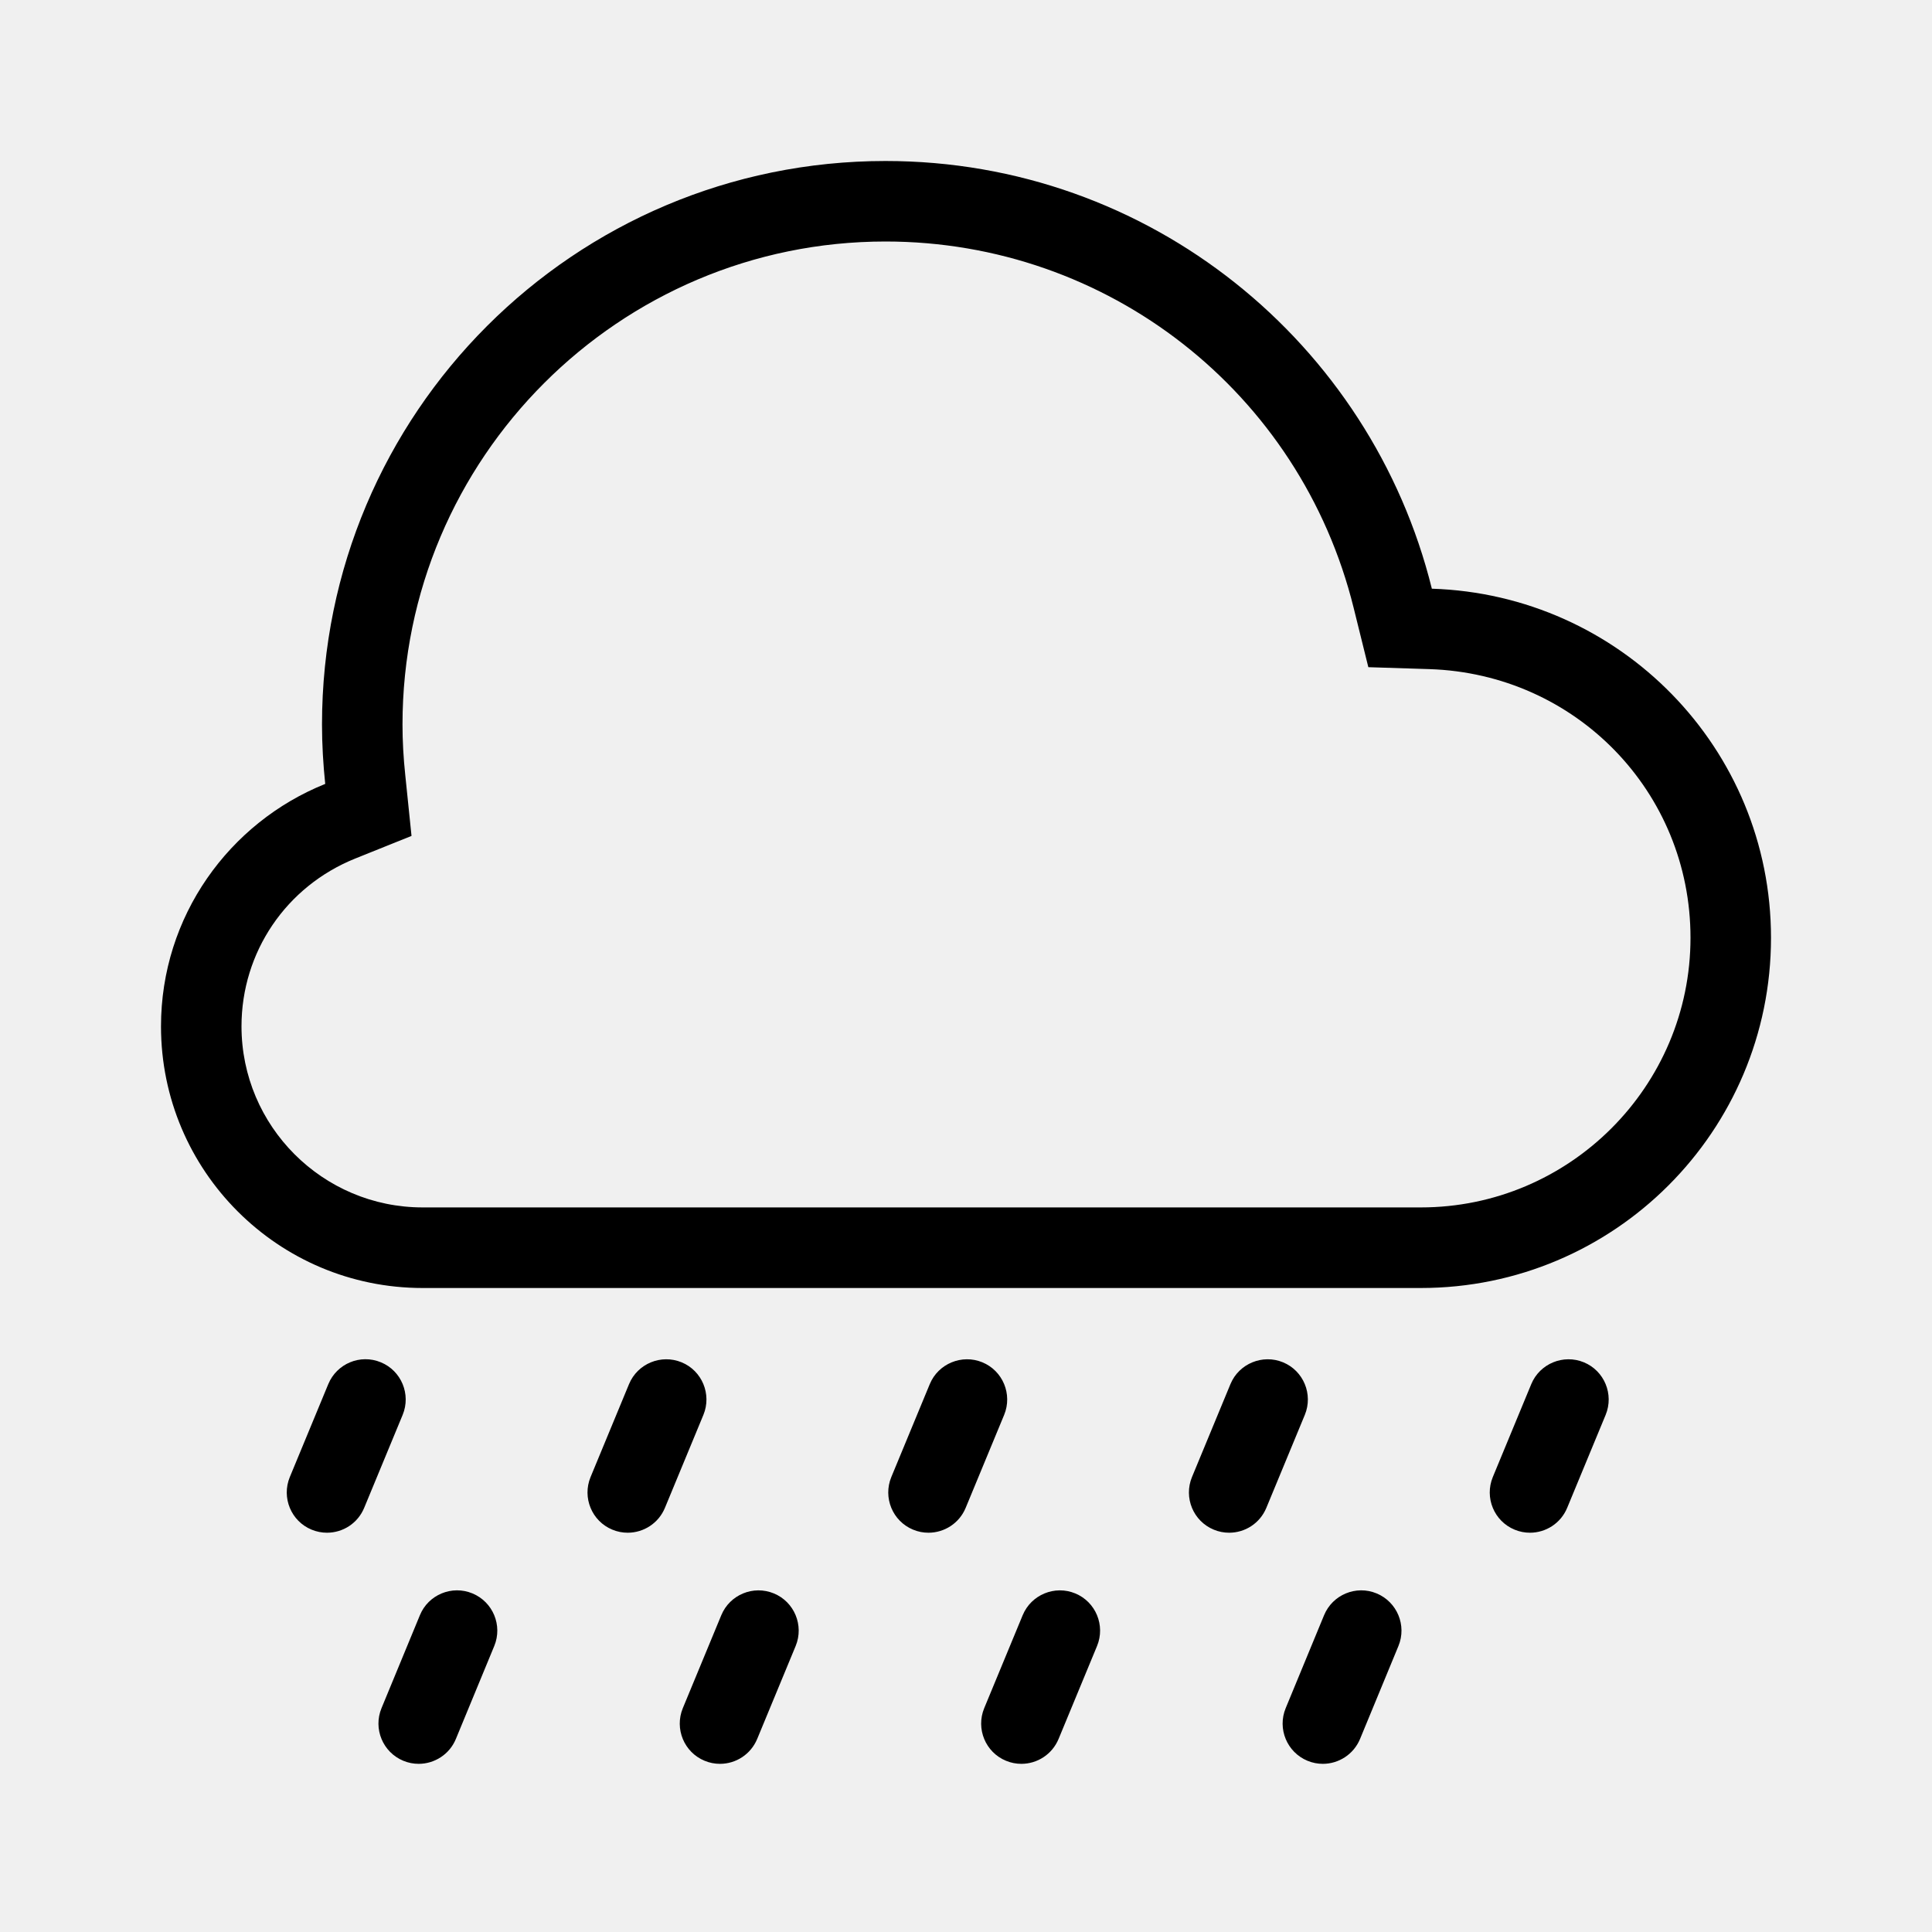
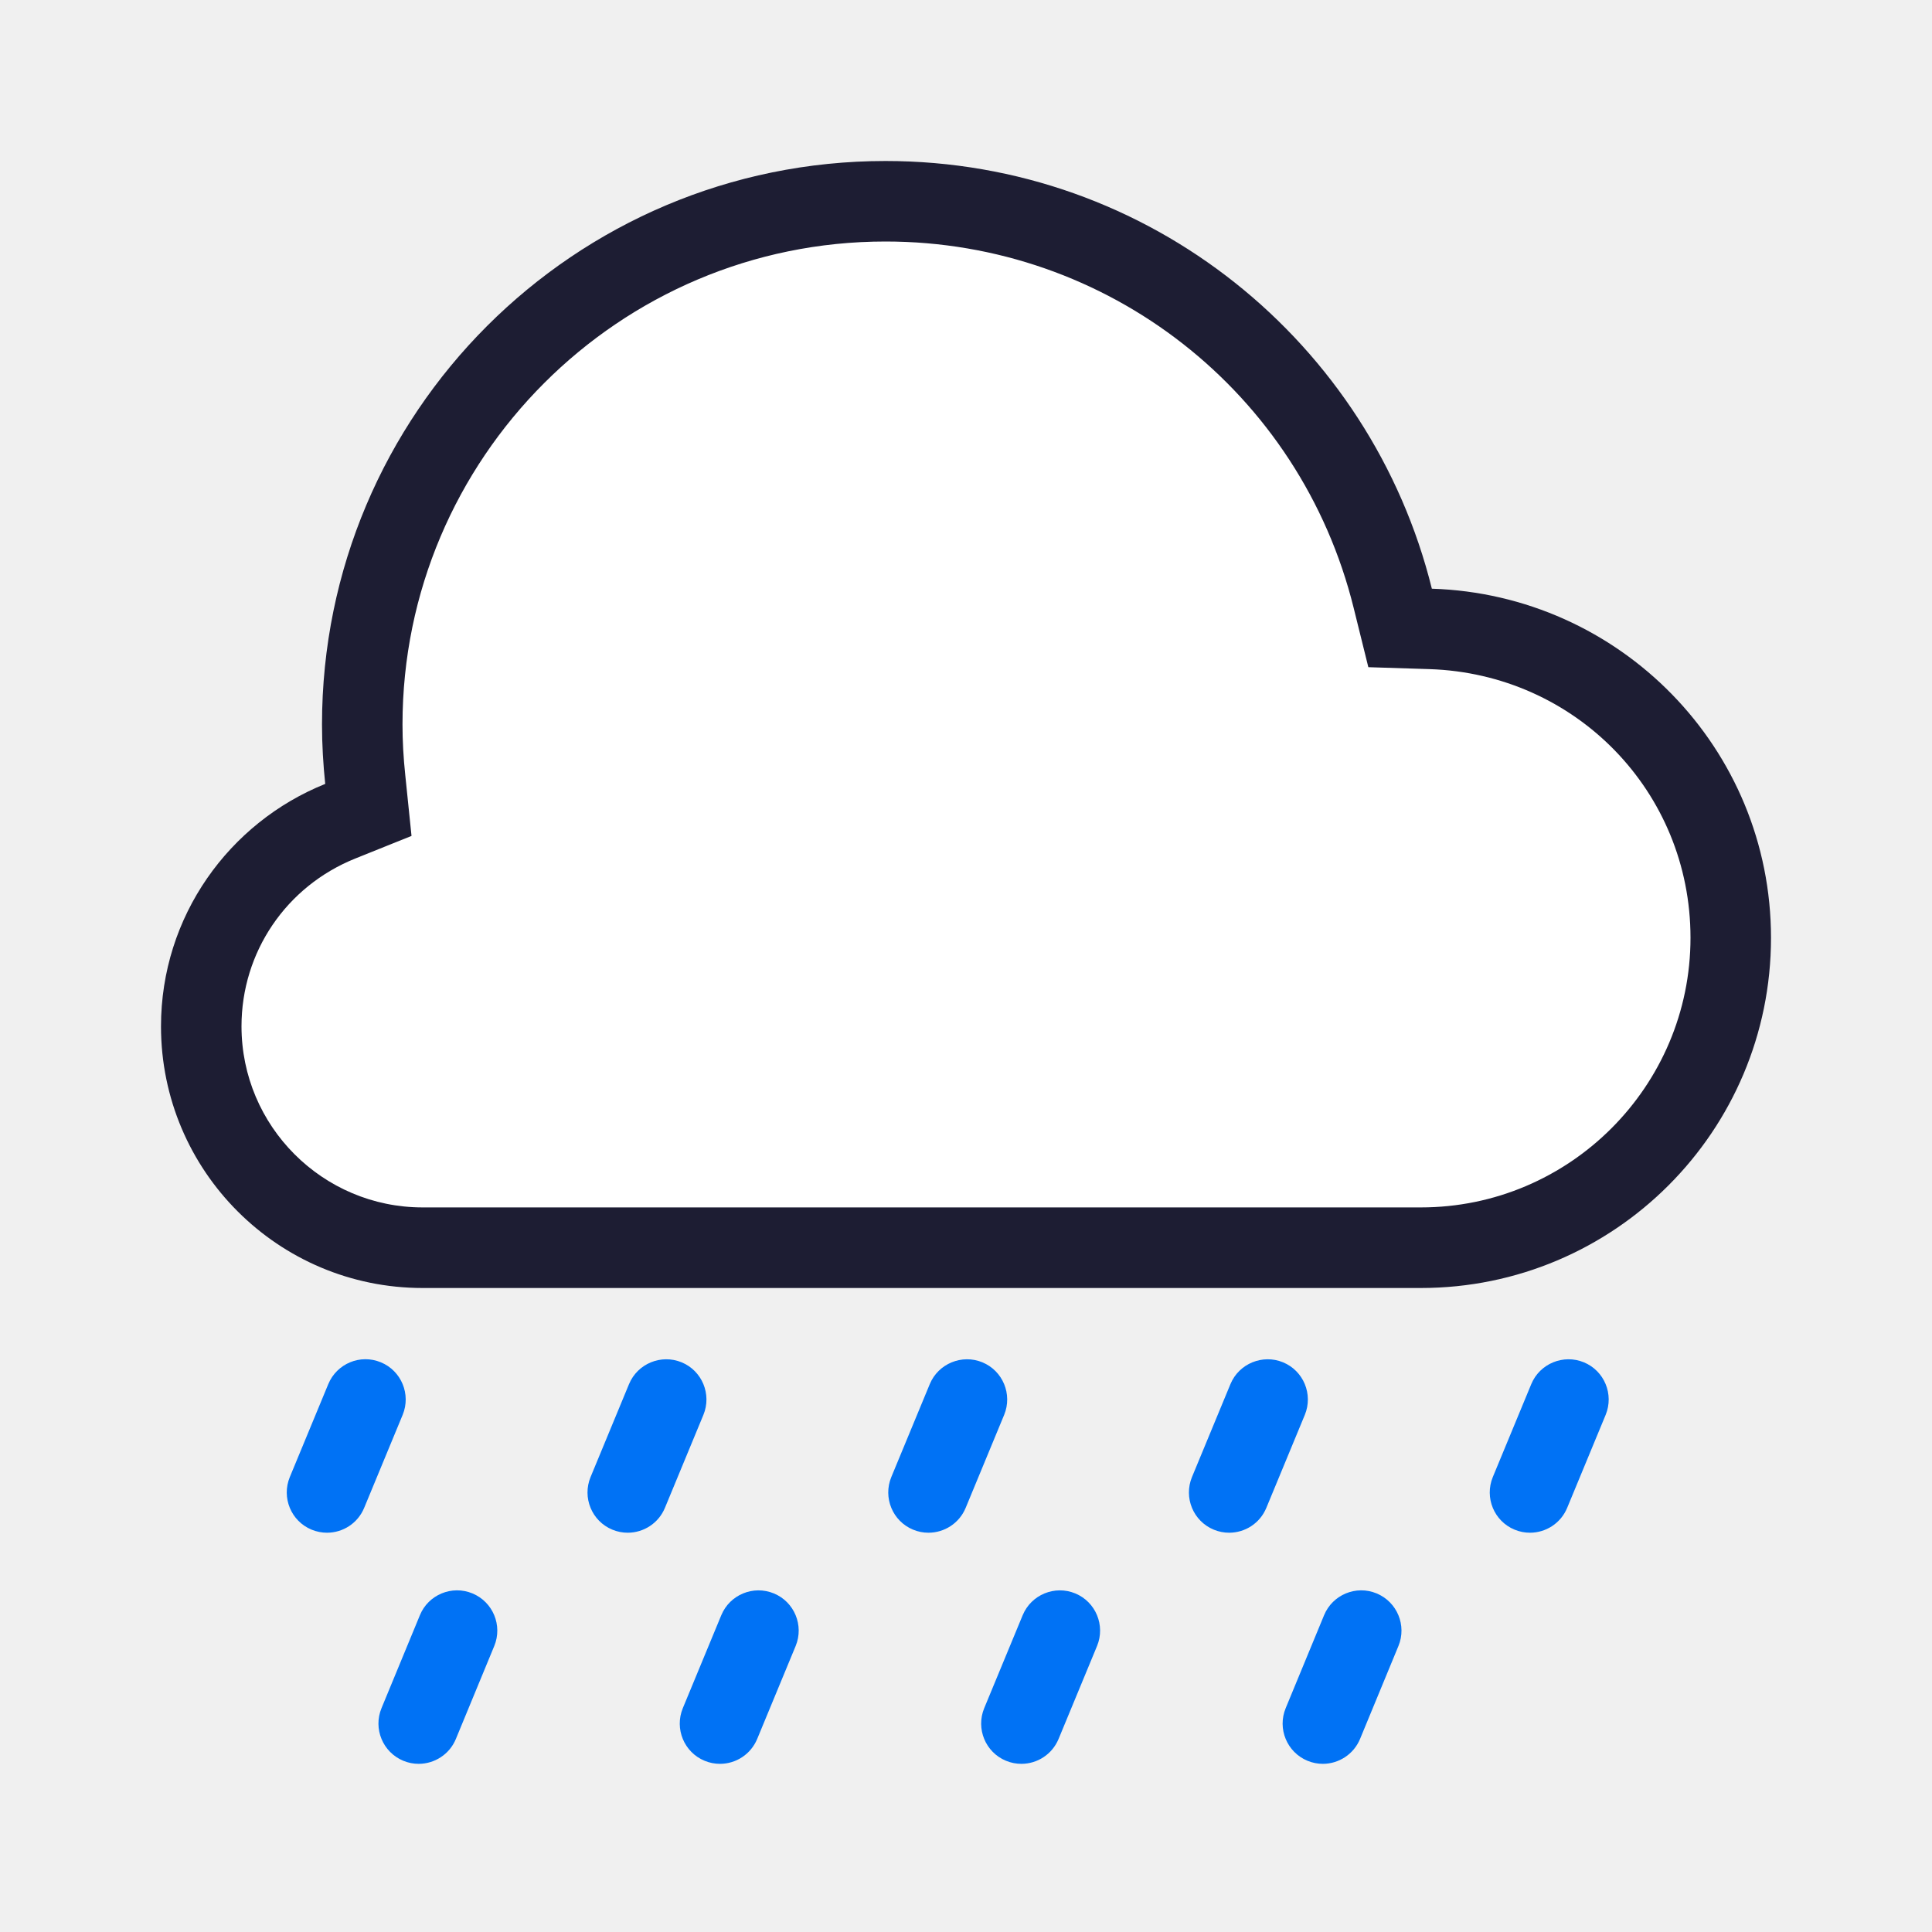
<svg xmlns="http://www.w3.org/2000/svg" version="1.1" id="rain" x="0px" y="0px" viewBox="0 0 24 24" enable-background="new 0 0 24 24" xml:space="preserve">
  <rect fill-rule="evenodd" clip-rule="evenodd" fill="none" width="24" height="24" />
  <g>
-     <path d="M11,3c2.761,0,5.153,1.872,5.816,4.553l0.182,0.735l0.757,0.024c1.819,0.058,3.245,1.524,3.245,3.337   c0,1.847-1.503,3.35-3.35,3.35h-12.4c-1.241,0-2.25-1.009-2.25-2.25c0-0.921,0.555-1.739,1.413-2.084l0.699-0.281   L5.035,9.635C5.011,9.409,5,9.201,5,9C5,5.692,7.691,3,11,3 M11,2c-3.866,0-7,3.133-7,7   c0,0.25,0.015,0.496,0.04,0.738c-1.194,0.48-2.04,1.645-2.04,3.012c0,1.794,1.455,3.25,3.25,3.25h12.4   c2.403,0,4.35-1.948,4.35-4.35c0-2.356-1.875-4.263-4.213-4.337C17.032,4.263,14.284,2,11,2L11,2z" />
+     <path fill-rule="evenodd" clip-rule="evenodd" fill="#FFFFFF" d="M5.25,15.5c-1.517,0-2.75-1.233-2.75-2.75   c0-1.127,0.678-2.127,1.727-2.548l0.351-0.141l-0.04-0.376C4.514,9.461,4.5,9.232,4.5,9c0-3.584,2.916-6.5,6.5-6.5   c2.991,0,5.583,2.029,6.302,4.933l0.091,0.368l0.379,0.012C19.862,7.879,21.5,9.565,21.5,11.65   c0,2.123-1.728,3.85-3.851,3.85H5.25z" />
+     <path fill="#1D1D33" d="M11,3c2.761,0,5.153,1.872,5.816,4.553l0.182,0.735l0.757,0.024   c1.819,0.058,3.245,1.524,3.245,3.337c0,1.847-1.503,3.35-3.35,3.35h-12.4c-1.241,0-2.25-1.009-2.25-2.25   c0-0.921,0.555-1.739,1.413-2.084l0.699-0.281L5.035,9.635C5.011,9.409,5,9.201,5,9   C5,5.692,7.691,3,11,3 M11,2c-3.866,0-7,3.133-7,7c0,0.25,0.015,0.496,0.04,0.738   c-1.194,0.48-2.04,1.645-2.04,3.012c0,1.794,1.455,3.25,3.25,3.25h12.4c2.403,0,4.35-1.948,4.35-4.35   c0-2.356-1.875-4.263-4.213-4.337C17.032,4.263,14.284,2,11,2L11,2z" />
  </g>
-   <path fill-rule="evenodd" clip-rule="evenodd" d="M11.534,19.04c-0.065,0-0.129-0.012-0.191-0.038  c-0.255-0.105-0.376-0.398-0.271-0.653l0.478-1.155c0.106-0.256,0.401-0.375,0.653-0.271  c0.255,0.105,0.376,0.398,0.271,0.653l-0.478,1.155C11.916,18.924,11.73,19.04,11.534,19.04z M8.26,18.731  l0.478-1.155c0.105-0.255-0.016-0.548-0.271-0.653c-0.253-0.104-0.547,0.015-0.653,0.271l-0.478,1.155  c-0.105,0.255,0.016,0.548,0.271,0.653c0.062,0.026,0.127,0.038,0.191,0.038C7.994,19.04,8.18,18.924,8.26,18.731  z M9.406,21.602l0.478-1.155c0.105-0.255-0.016-0.548-0.271-0.653c-0.254-0.105-0.547,0.015-0.653,0.271  l-0.478,1.155c-0.105,0.255,0.016,0.548,0.271,0.653c0.062,0.026,0.127,0.038,0.191,0.038  C9.141,21.911,9.326,21.794,9.406,21.602z M5.663,21.602l0.477-1.155c0.105-0.255-0.016-0.547-0.271-0.653  c-0.255-0.106-0.549,0.016-0.653,0.271l-0.477,1.155c-0.105,0.255,0.016,0.547,0.271,0.653  c0.062,0.026,0.128,0.038,0.191,0.038C5.397,21.911,5.584,21.794,5.663,21.602z M4.524,18.731l0.478-1.155  c0.105-0.255-0.016-0.548-0.271-0.653c-0.256-0.106-0.547,0.016-0.653,0.271l-0.478,1.155  c-0.105,0.255,0.016,0.548,0.271,0.653C3.934,19.028,3.999,19.04,4.062,19.04C4.259,19.04,4.444,18.924,4.524,18.731z   M19.468,18.731l0.478-1.155c0.105-0.255-0.016-0.548-0.271-0.653c-0.253-0.104-0.547,0.015-0.653,0.271  l-0.478,1.155c-0.105,0.255,0.016,0.548,0.271,0.653c0.062,0.026,0.127,0.038,0.191,0.038  C19.202,19.04,19.388,18.924,19.468,18.731z M15.731,18.731l0.478-1.155c0.105-0.255-0.016-0.548-0.271-0.653  c-0.252-0.104-0.547,0.015-0.653,0.271l-0.478,1.155c-0.105,0.255,0.016,0.548,0.271,0.653  c0.062,0.026,0.127,0.038,0.191,0.038C15.466,19.04,15.651,18.924,15.731,18.731z M16.895,21.602l0.477-1.155  c0.105-0.255-0.016-0.547-0.271-0.653c-0.255-0.106-0.548,0.016-0.653,0.271l-0.477,1.155  c-0.105,0.255,0.016,0.547,0.271,0.653c0.062,0.026,0.128,0.038,0.191,0.038  C16.629,21.911,16.815,21.794,16.895,21.602z M13.15,21.602l0.478-1.155c0.105-0.255-0.016-0.548-0.271-0.653  c-0.253-0.105-0.547,0.015-0.653,0.271l-0.478,1.155c-0.105,0.255,0.016,0.548,0.271,0.653  c0.062,0.026,0.127,0.038,0.191,0.038C12.885,21.911,13.07,21.794,13.15,21.602z" />
+   <path fill-rule="evenodd" clip-rule="evenodd" fill="#0072F5" d="M11.534,19.04c-0.065,0-0.129-0.012-0.191-0.038  c-0.255-0.105-0.376-0.398-0.271-0.653l0.478-1.155c0.106-0.256,0.401-0.375,0.653-0.271  c0.255,0.105,0.376,0.398,0.271,0.653l-0.478,1.155C11.916,18.924,11.73,19.04,11.534,19.04z M8.26,18.731  l0.478-1.155c0.105-0.255-0.016-0.548-0.271-0.653c-0.253-0.104-0.547,0.015-0.653,0.271l-0.478,1.155  c-0.105,0.255,0.016,0.548,0.271,0.653c0.062,0.026,0.127,0.038,0.191,0.038C7.994,19.04,8.18,18.924,8.26,18.731  z M9.406,21.602l0.478-1.155c0.105-0.255-0.016-0.548-0.271-0.653c-0.254-0.105-0.547,0.015-0.653,0.271  l-0.478,1.155c-0.105,0.255,0.016,0.548,0.271,0.653c0.062,0.026,0.127,0.038,0.191,0.038  C9.141,21.911,9.326,21.794,9.406,21.602z M5.663,21.602l0.477-1.155c0.105-0.255-0.016-0.547-0.271-0.653  c-0.255-0.106-0.549,0.016-0.653,0.271l-0.477,1.155c-0.105,0.255,0.016,0.547,0.271,0.653  c0.062,0.026,0.128,0.038,0.191,0.038C5.397,21.911,5.584,21.794,5.663,21.602z M4.524,18.731l0.478-1.155  c0.105-0.255-0.016-0.548-0.271-0.653c-0.256-0.106-0.547,0.016-0.653,0.271l-0.478,1.155  c-0.105,0.255,0.016,0.548,0.271,0.653C3.934,19.028,3.999,19.04,4.062,19.04C4.259,19.04,4.444,18.924,4.524,18.731z   M19.468,18.731l0.478-1.155c0.105-0.255-0.016-0.548-0.271-0.653c-0.253-0.104-0.547,0.015-0.653,0.271  l-0.478,1.155c-0.105,0.255,0.016,0.548,0.271,0.653c0.062,0.026,0.127,0.038,0.191,0.038  C19.202,19.04,19.388,18.924,19.468,18.731z M15.731,18.731l0.478-1.155c0.105-0.255-0.016-0.548-0.271-0.653  c-0.252-0.104-0.547,0.015-0.653,0.271l-0.478,1.155c-0.105,0.255,0.016,0.548,0.271,0.653  c0.062,0.026,0.127,0.038,0.191,0.038C15.466,19.04,15.651,18.924,15.731,18.731z M16.895,21.602l0.477-1.155  c0.105-0.255-0.016-0.547-0.271-0.653c-0.255-0.106-0.548,0.016-0.653,0.271l-0.477,1.155  c-0.105,0.255,0.016,0.547,0.271,0.653c0.062,0.026,0.128,0.038,0.191,0.038  C16.629,21.911,16.815,21.794,16.895,21.602z M13.15,21.602l0.478-1.155c0.105-0.255-0.016-0.548-0.271-0.653  c-0.253-0.105-0.547,0.015-0.653,0.271l-0.478,1.155c-0.105,0.255,0.016,0.548,0.271,0.653  c0.062,0.026,0.127,0.038,0.191,0.038C12.885,21.911,13.07,21.794,13.15,21.602z" />
</svg>
